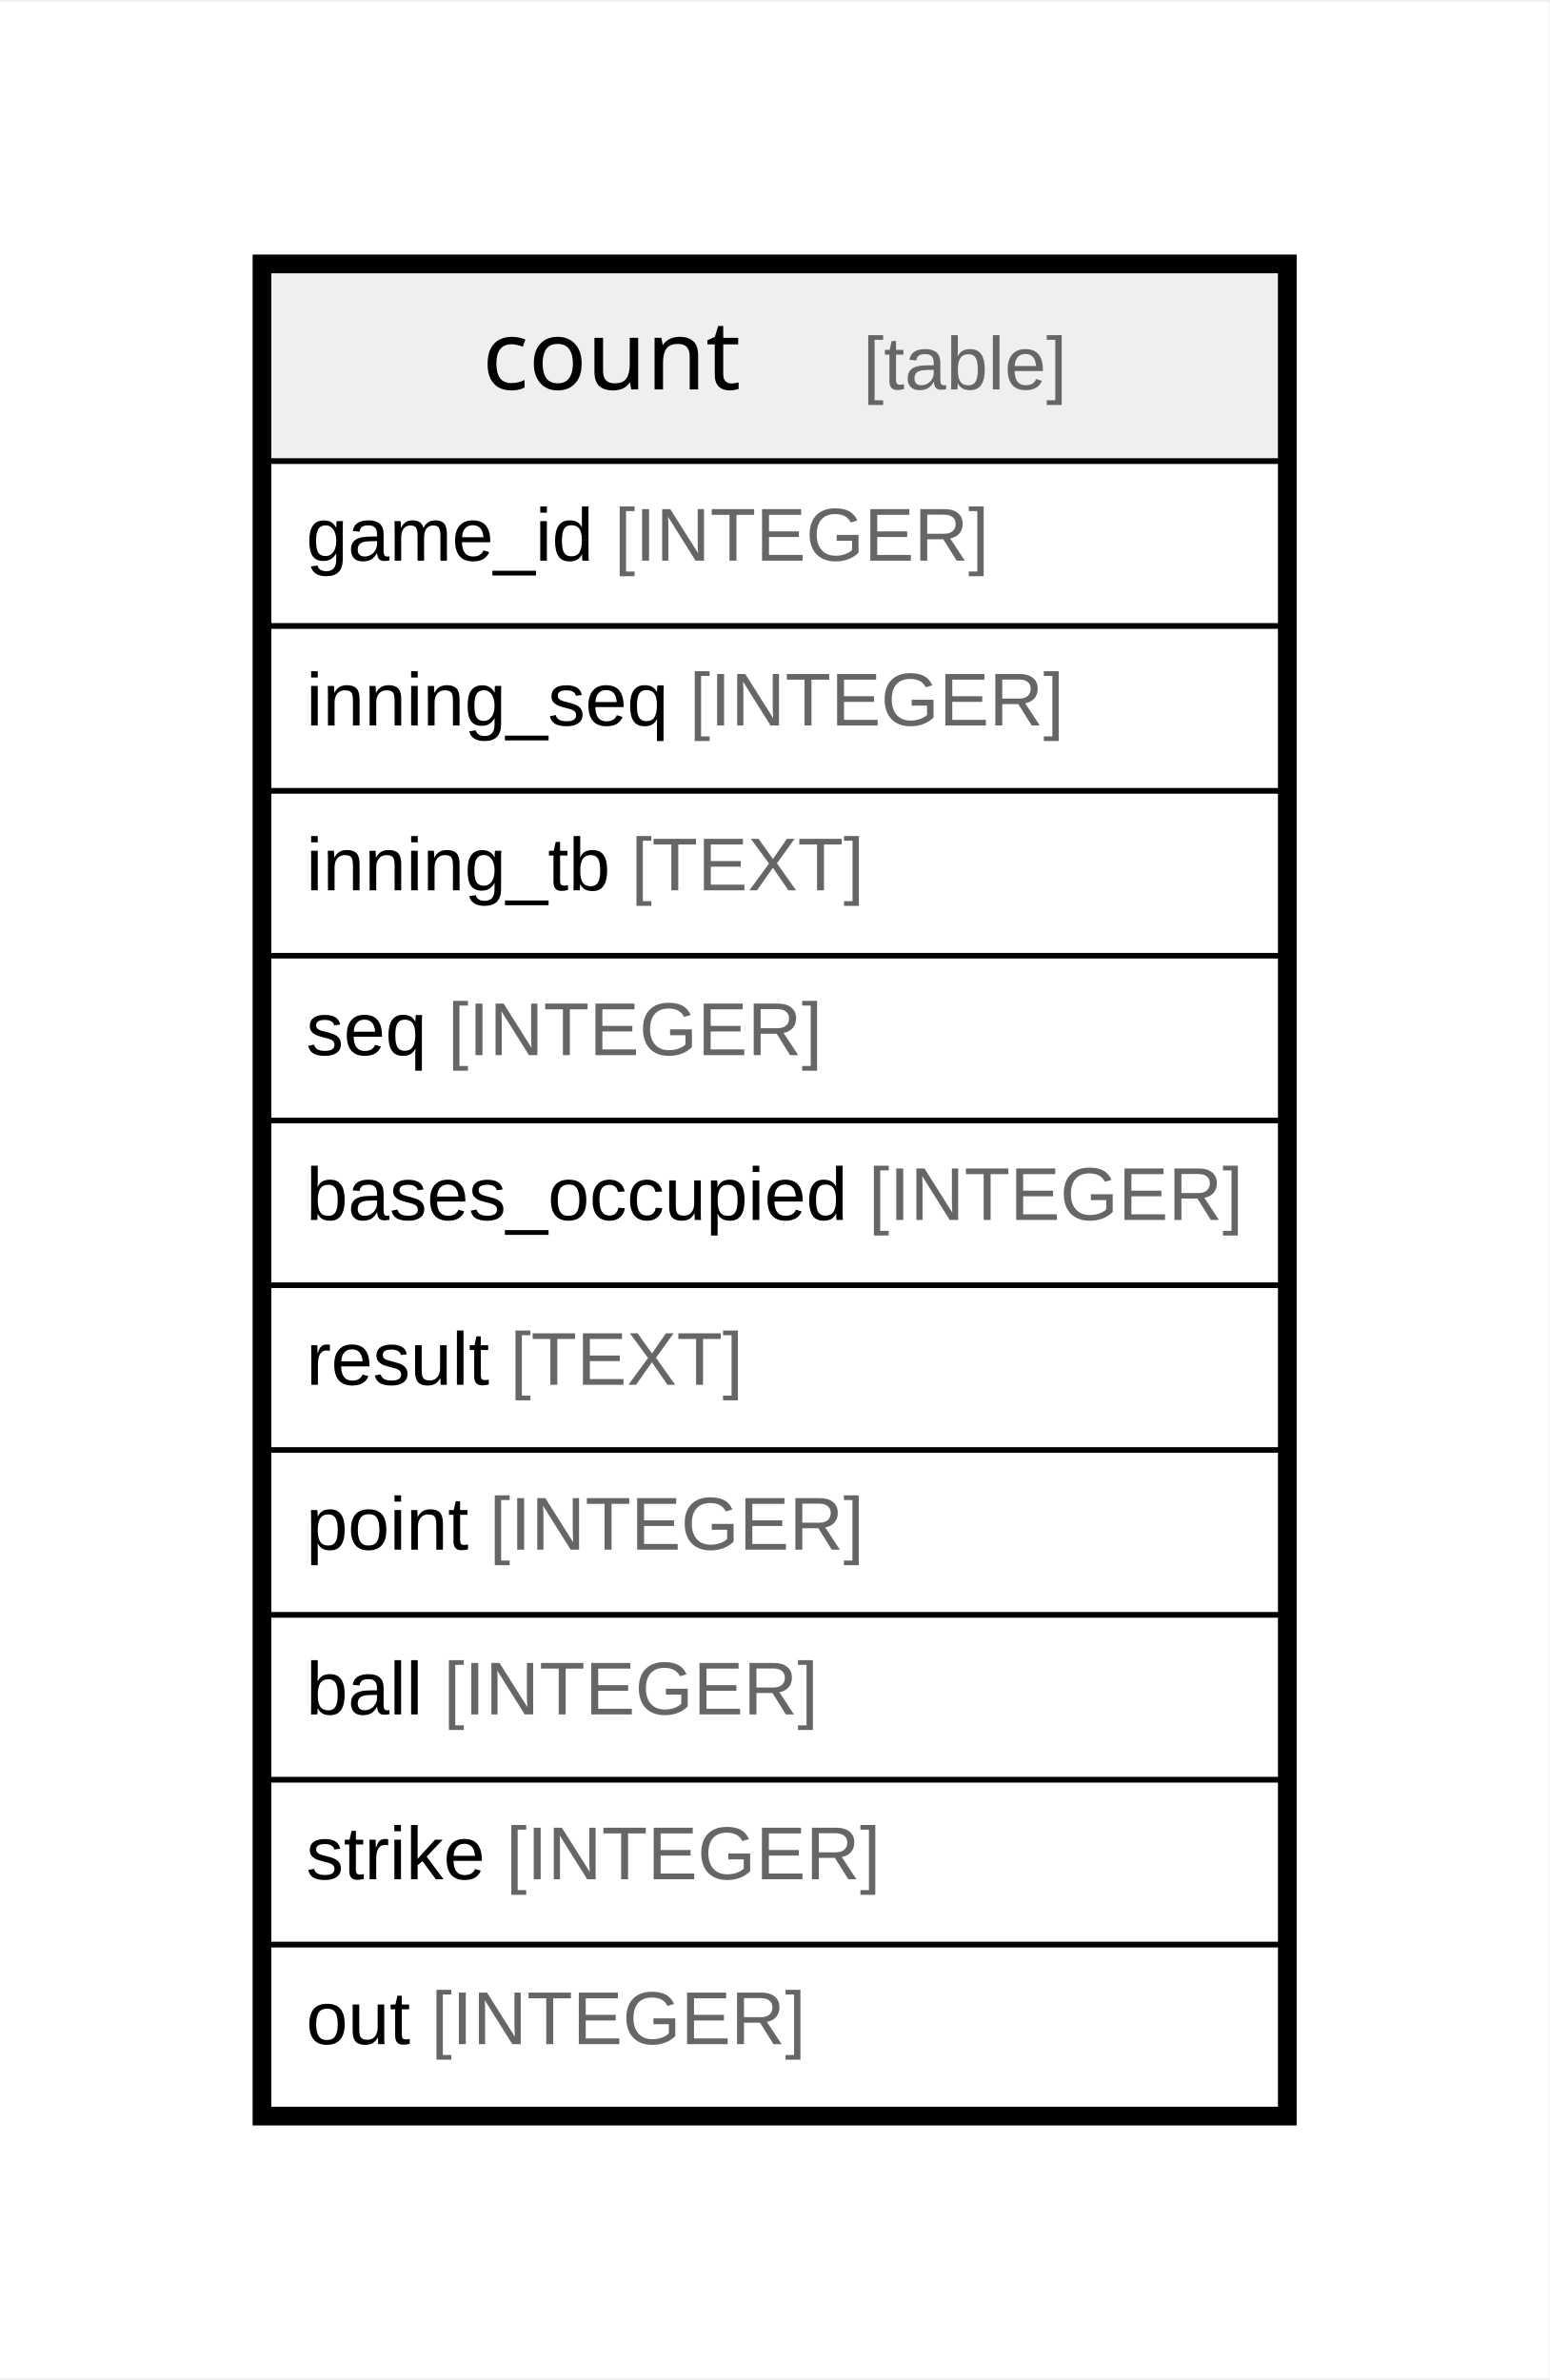
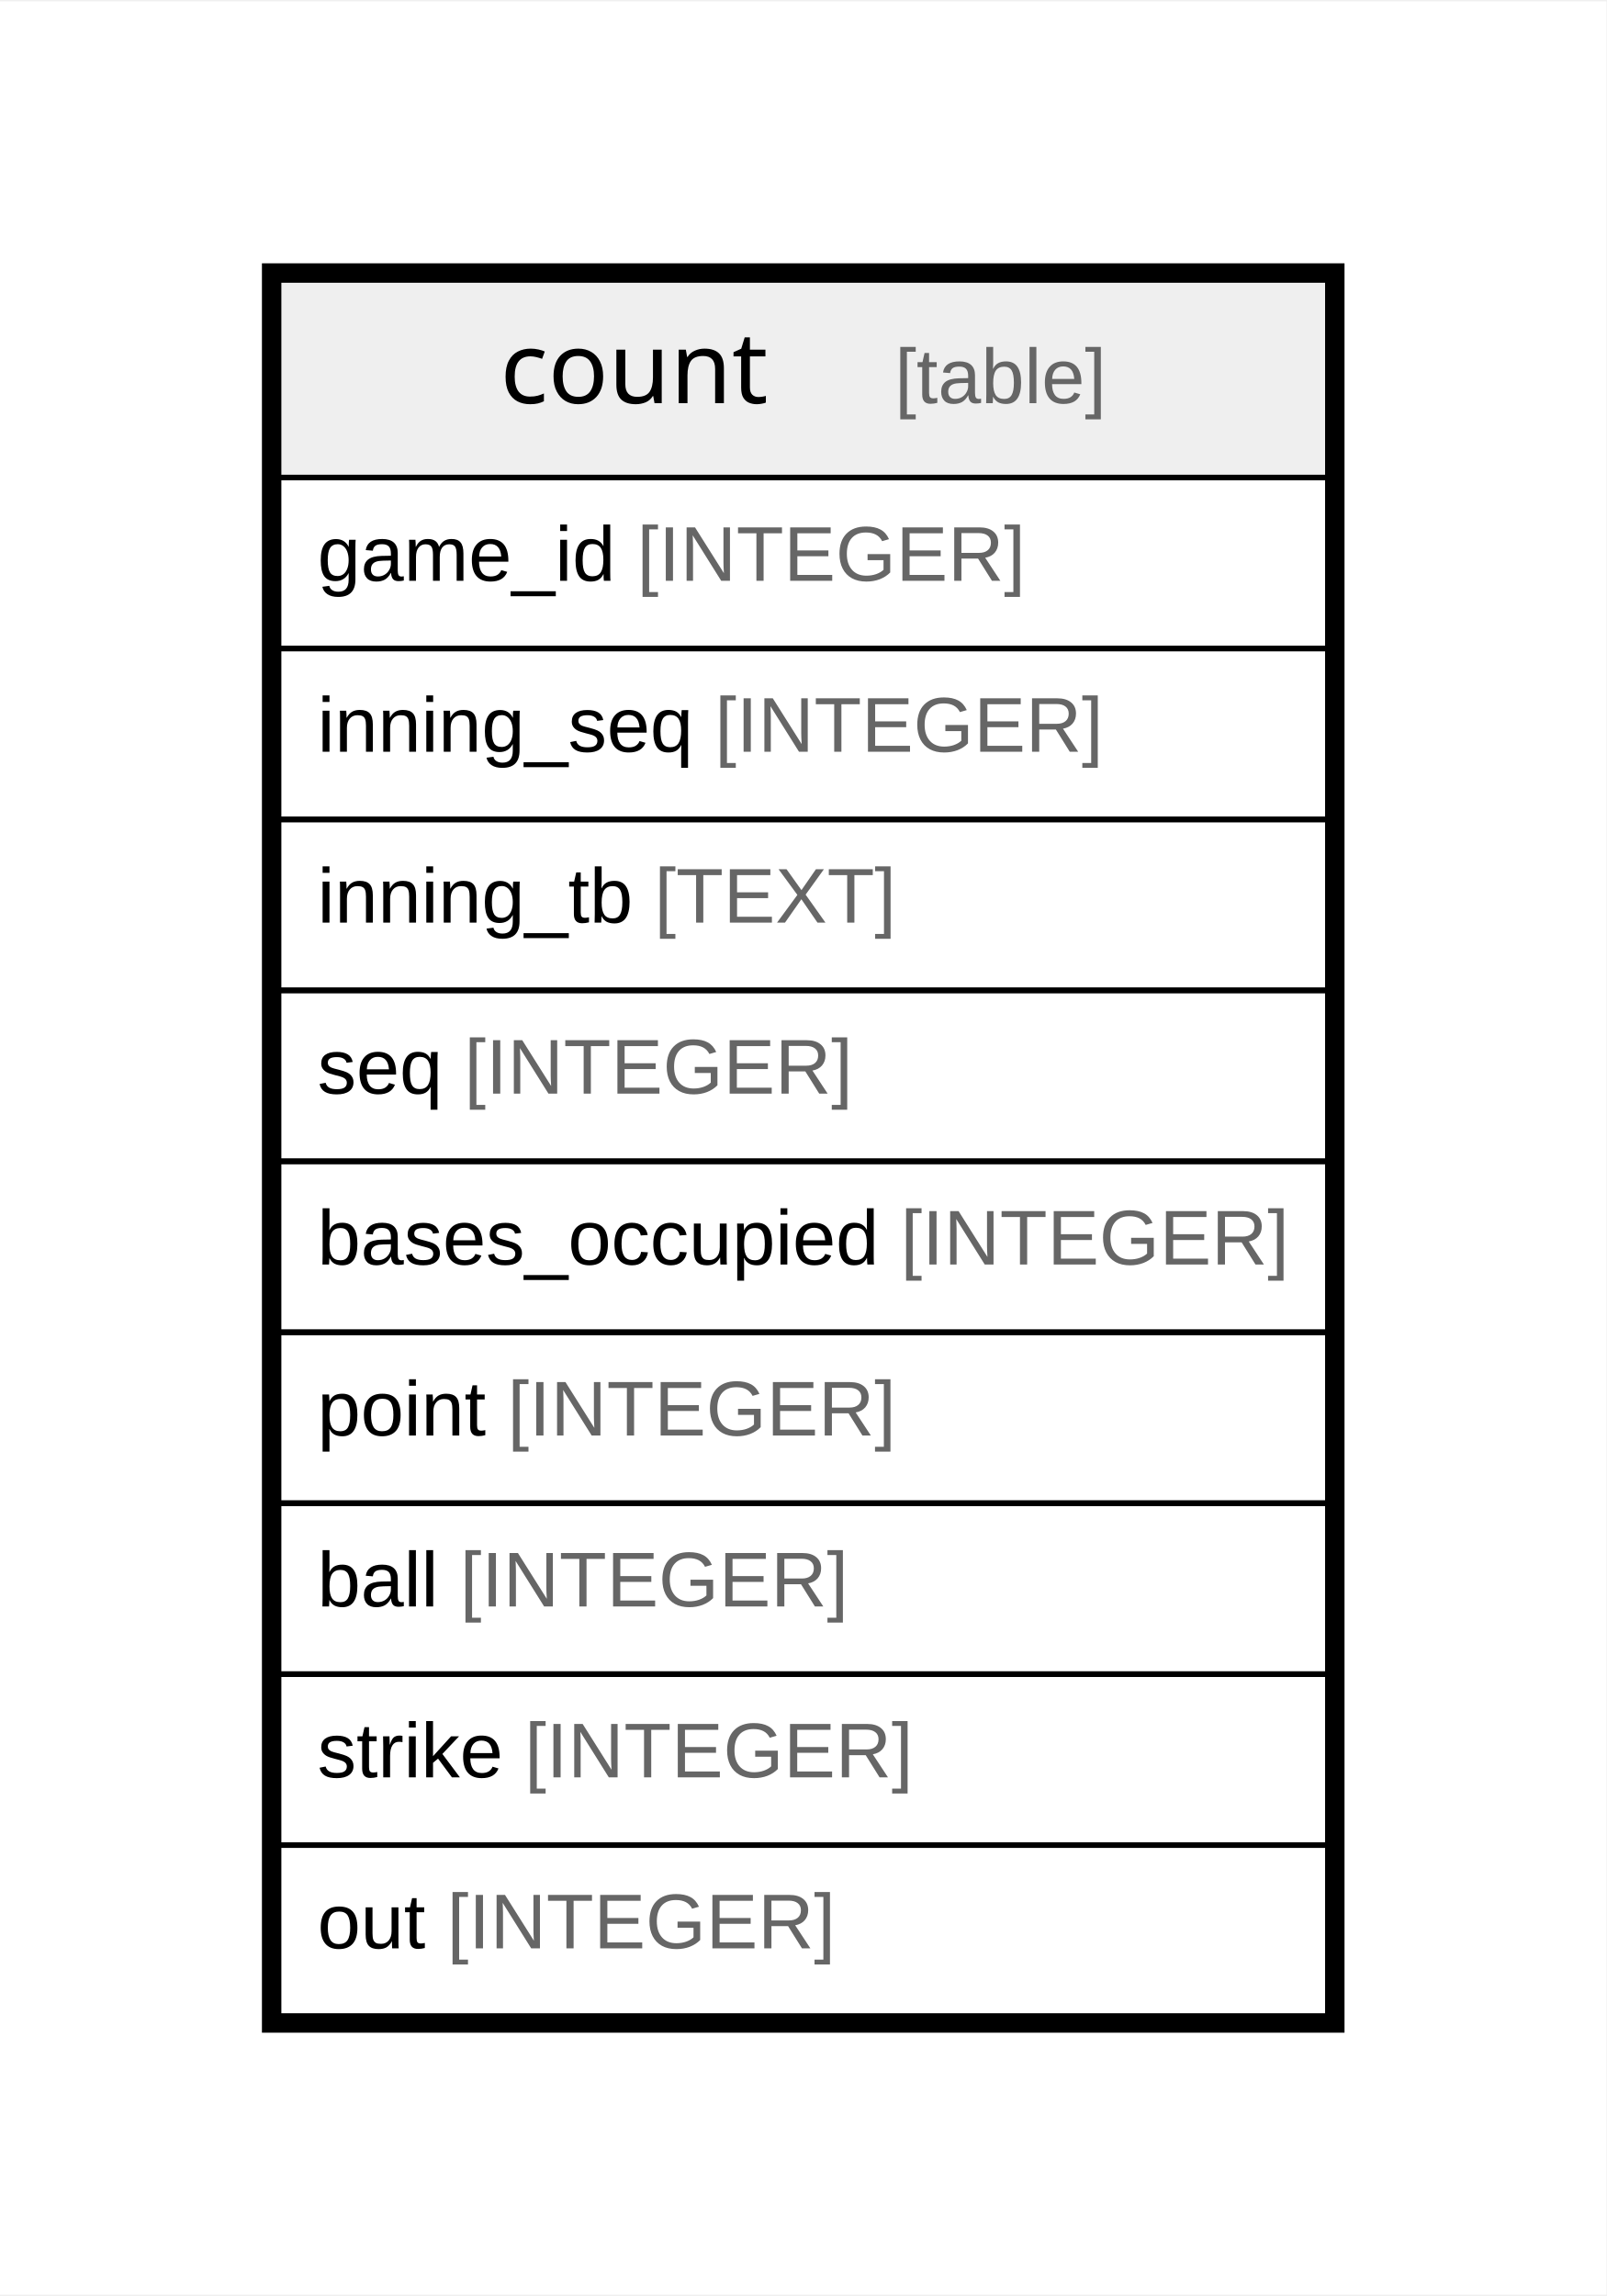
- <svg xmlns="http://www.w3.org/2000/svg" width="289pt" height="444pt" viewBox="0.00 0.00 289.48 444.00">
-   <g id="graph0" class="graph" transform="scale(1 1) rotate(0) translate(4 440)">
-     <polygon fill="white" stroke="none" points="-4,4 -4,-440 285.48,-440 285.48,4 -4,4" />
+ <svg xmlns="http://www.w3.org/2000/svg" width="289pt" height="413pt" viewBox="0.00 0.00 289.48 413.20">
+   <g id="graph0" class="graph" transform="scale(1 1) rotate(0) translate(4 409.2)">
+     <polygon fill="white" stroke="none" points="-4,4 -4,-409.2 285.48,-409.2 285.48,4 -4,4" />
    <g id="node1" class="node">
-       <polygon fill="#efefef" stroke="none" points="46.2,-354.2 46.2,-389.8 235.28,-389.8 235.28,-354.2 46.2,-354.2" />
-       <polygon fill="none" stroke="black" points="46.2,-354.2 46.2,-389.8 235.28,-389.8 235.28,-354.2 46.2,-354.2" />
-       <text text-anchor="start" x="86.12" y="-367.6" font-family="Arial Bold" font-size="18.00">count</text>
-       <text text-anchor="start" x="126.11" y="-367.6" font-family="Arial" font-size="14.00">    </text>
-       <text text-anchor="start" x="157.23" y="-367.6" font-family="Arial" font-size="14.00" fill="#666666">[table]</text>
-       <polygon fill="none" stroke="black" points="46.2,-323.4 46.2,-354.2 235.28,-354.2 235.28,-323.4 46.2,-323.4" />
-       <text text-anchor="start" x="53.2" y="-335.6" font-family="Arial" font-size="14.00">game_id </text>
-       <text text-anchor="start" x="110.79" y="-335.6" font-family="Arial" font-size="14.00" fill="#666666">[INTEGER]</text>
+       <polygon fill="#efefef" stroke="none" points="46.2,-323.4 46.2,-359 235.28,-359 235.28,-323.4 46.2,-323.4" />
+       <polygon fill="none" stroke="black" points="46.2,-323.4 46.2,-359 235.28,-359 235.28,-323.4 46.2,-323.4" />
+       <text text-anchor="start" x="86.12" y="-336.8" font-family="Arial Bold" font-size="18.00">count</text>
+       <text text-anchor="start" x="126.11" y="-336.8" font-family="Arial" font-size="14.00">    </text>
+       <text text-anchor="start" x="157.23" y="-336.8" font-family="Arial" font-size="14.00" fill="#666666">[table]</text>
      <polygon fill="none" stroke="black" points="46.2,-292.6 46.2,-323.4 235.28,-323.4 235.28,-292.6 46.2,-292.6" />
-       <text text-anchor="start" x="53.2" y="-304.8" font-family="Arial" font-size="14.00">inning_seq </text>
-       <text text-anchor="start" x="124.81" y="-304.8" font-family="Arial" font-size="14.00" fill="#666666">[INTEGER]</text>
+       <text text-anchor="start" x="53.2" y="-304.8" font-family="Arial" font-size="14.00">game_id </text>
+       <text text-anchor="start" x="110.79" y="-304.8" font-family="Arial" font-size="14.00" fill="#666666">[INTEGER]</text>
      <polygon fill="none" stroke="black" points="46.2,-261.8 46.2,-292.6 235.28,-292.6 235.28,-261.8 46.2,-261.8" />
-       <text text-anchor="start" x="53.2" y="-274" font-family="Arial" font-size="14.00">inning_tb </text>
-       <text text-anchor="start" x="113.92" y="-274" font-family="Arial" font-size="14.00" fill="#666666">[TEXT]</text>
+       <text text-anchor="start" x="53.2" y="-274" font-family="Arial" font-size="14.00">inning_seq </text>
+       <text text-anchor="start" x="124.81" y="-274" font-family="Arial" font-size="14.00" fill="#666666">[INTEGER]</text>
      <polygon fill="none" stroke="black" points="46.2,-231 46.2,-261.8 235.28,-261.8 235.28,-231 46.2,-231" />
-       <text text-anchor="start" x="53.2" y="-243.2" font-family="Arial" font-size="14.00">seq </text>
-       <text text-anchor="start" x="79.66" y="-243.2" font-family="Arial" font-size="14.00" fill="#666666">[INTEGER]</text>
+       <text text-anchor="start" x="53.2" y="-243.2" font-family="Arial" font-size="14.00">inning_tb </text>
+       <text text-anchor="start" x="113.92" y="-243.2" font-family="Arial" font-size="14.00" fill="#666666">[TEXT]</text>
      <polygon fill="none" stroke="black" points="46.2,-200.2 46.2,-231 235.28,-231 235.28,-200.2 46.2,-200.2" />
-       <text text-anchor="start" x="53.2" y="-212.4" font-family="Arial" font-size="14.00">bases_occupied </text>
-       <text text-anchor="start" x="158.28" y="-212.4" font-family="Arial" font-size="14.00" fill="#666666">[INTEGER]</text>
+       <text text-anchor="start" x="53.2" y="-212.4" font-family="Arial" font-size="14.00">seq </text>
+       <text text-anchor="start" x="79.66" y="-212.4" font-family="Arial" font-size="14.00" fill="#666666">[INTEGER]</text>
      <polygon fill="none" stroke="black" points="46.2,-169.4 46.2,-200.2 235.28,-200.2 235.28,-169.4 46.2,-169.4" />
-       <text text-anchor="start" x="53.2" y="-181.6" font-family="Arial" font-size="14.00">result </text>
-       <text text-anchor="start" x="91.32" y="-181.6" font-family="Arial" font-size="14.00" fill="#666666">[TEXT]</text>
+       <text text-anchor="start" x="53.2" y="-181.6" font-family="Arial" font-size="14.00">bases_occupied </text>
+       <text text-anchor="start" x="158.28" y="-181.6" font-family="Arial" font-size="14.00" fill="#666666">[INTEGER]</text>
      <polygon fill="none" stroke="black" points="46.2,-138.6 46.2,-169.4 235.28,-169.4 235.28,-138.6 46.2,-138.6" />
      <text text-anchor="start" x="53.2" y="-150.8" font-family="Arial" font-size="14.00">point </text>
      <text text-anchor="start" x="87.45" y="-150.8" font-family="Arial" font-size="14.00" fill="#666666">[INTEGER]</text>
      <polygon fill="none" stroke="black" points="46.2,-107.8 46.2,-138.6 235.28,-138.6 235.28,-107.8 46.2,-107.8" />
      <text text-anchor="start" x="53.2" y="-120" font-family="Arial" font-size="14.00">ball </text>
      <text text-anchor="start" x="78.88" y="-120" font-family="Arial" font-size="14.00" fill="#666666">[INTEGER]</text>
      <polygon fill="none" stroke="black" points="46.2,-77 46.2,-107.8 235.28,-107.8 235.28,-77 46.2,-77" />
      <text text-anchor="start" x="53.2" y="-89.2" font-family="Arial" font-size="14.00">strike </text>
      <text text-anchor="start" x="90.54" y="-89.2" font-family="Arial" font-size="14.00" fill="#666666">[INTEGER]</text>
      <polygon fill="none" stroke="black" points="46.2,-46.2 46.2,-77 235.28,-77 235.28,-46.2 46.2,-46.2" />
      <text text-anchor="start" x="53.2" y="-58.4" font-family="Arial" font-size="14.00">out </text>
      <text text-anchor="start" x="76.55" y="-58.4" font-family="Arial" font-size="14.00" fill="#666666">[INTEGER]</text>
-       <polygon fill="none" stroke="black" stroke-width="3" points="44.7,-44.7 44.7,-391.3 236.78,-391.3 236.78,-44.7 44.7,-44.7" />
+       <polygon fill="none" stroke="black" stroke-width="3" points="44.7,-44.7 44.7,-360.5 236.78,-360.5 236.78,-44.7 44.7,-44.7" />
    </g>
  </g>
</svg>
